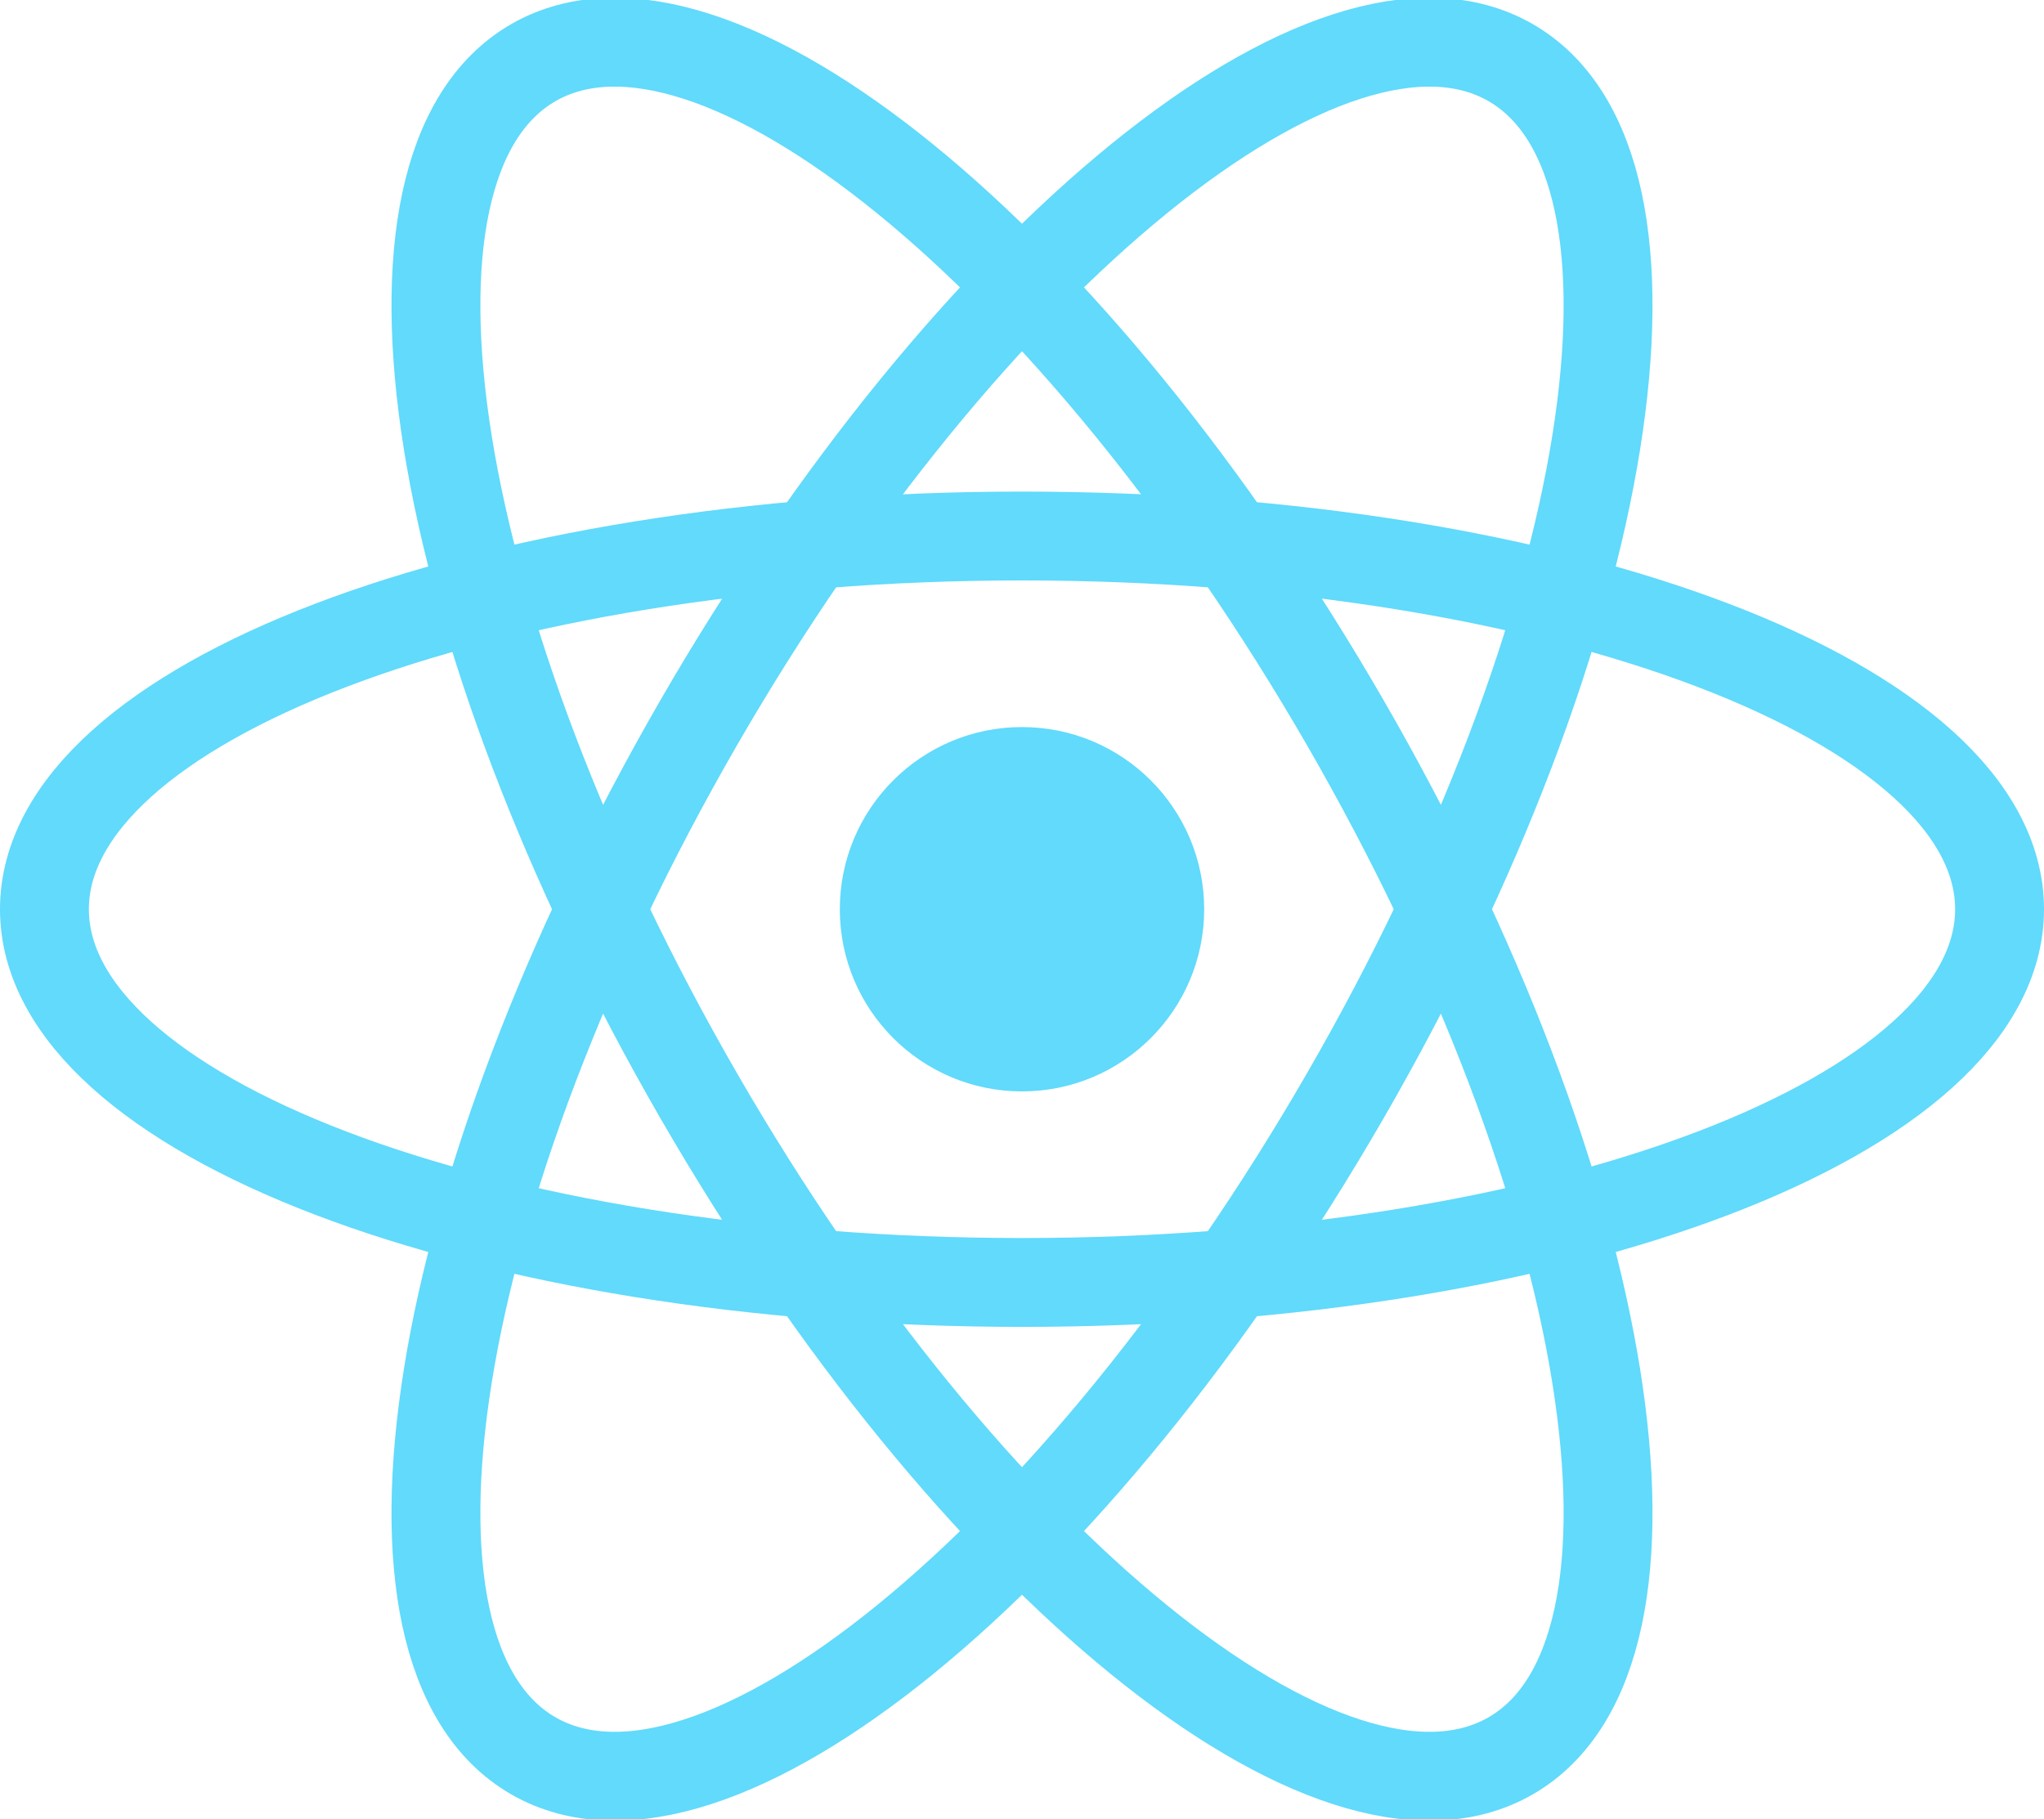
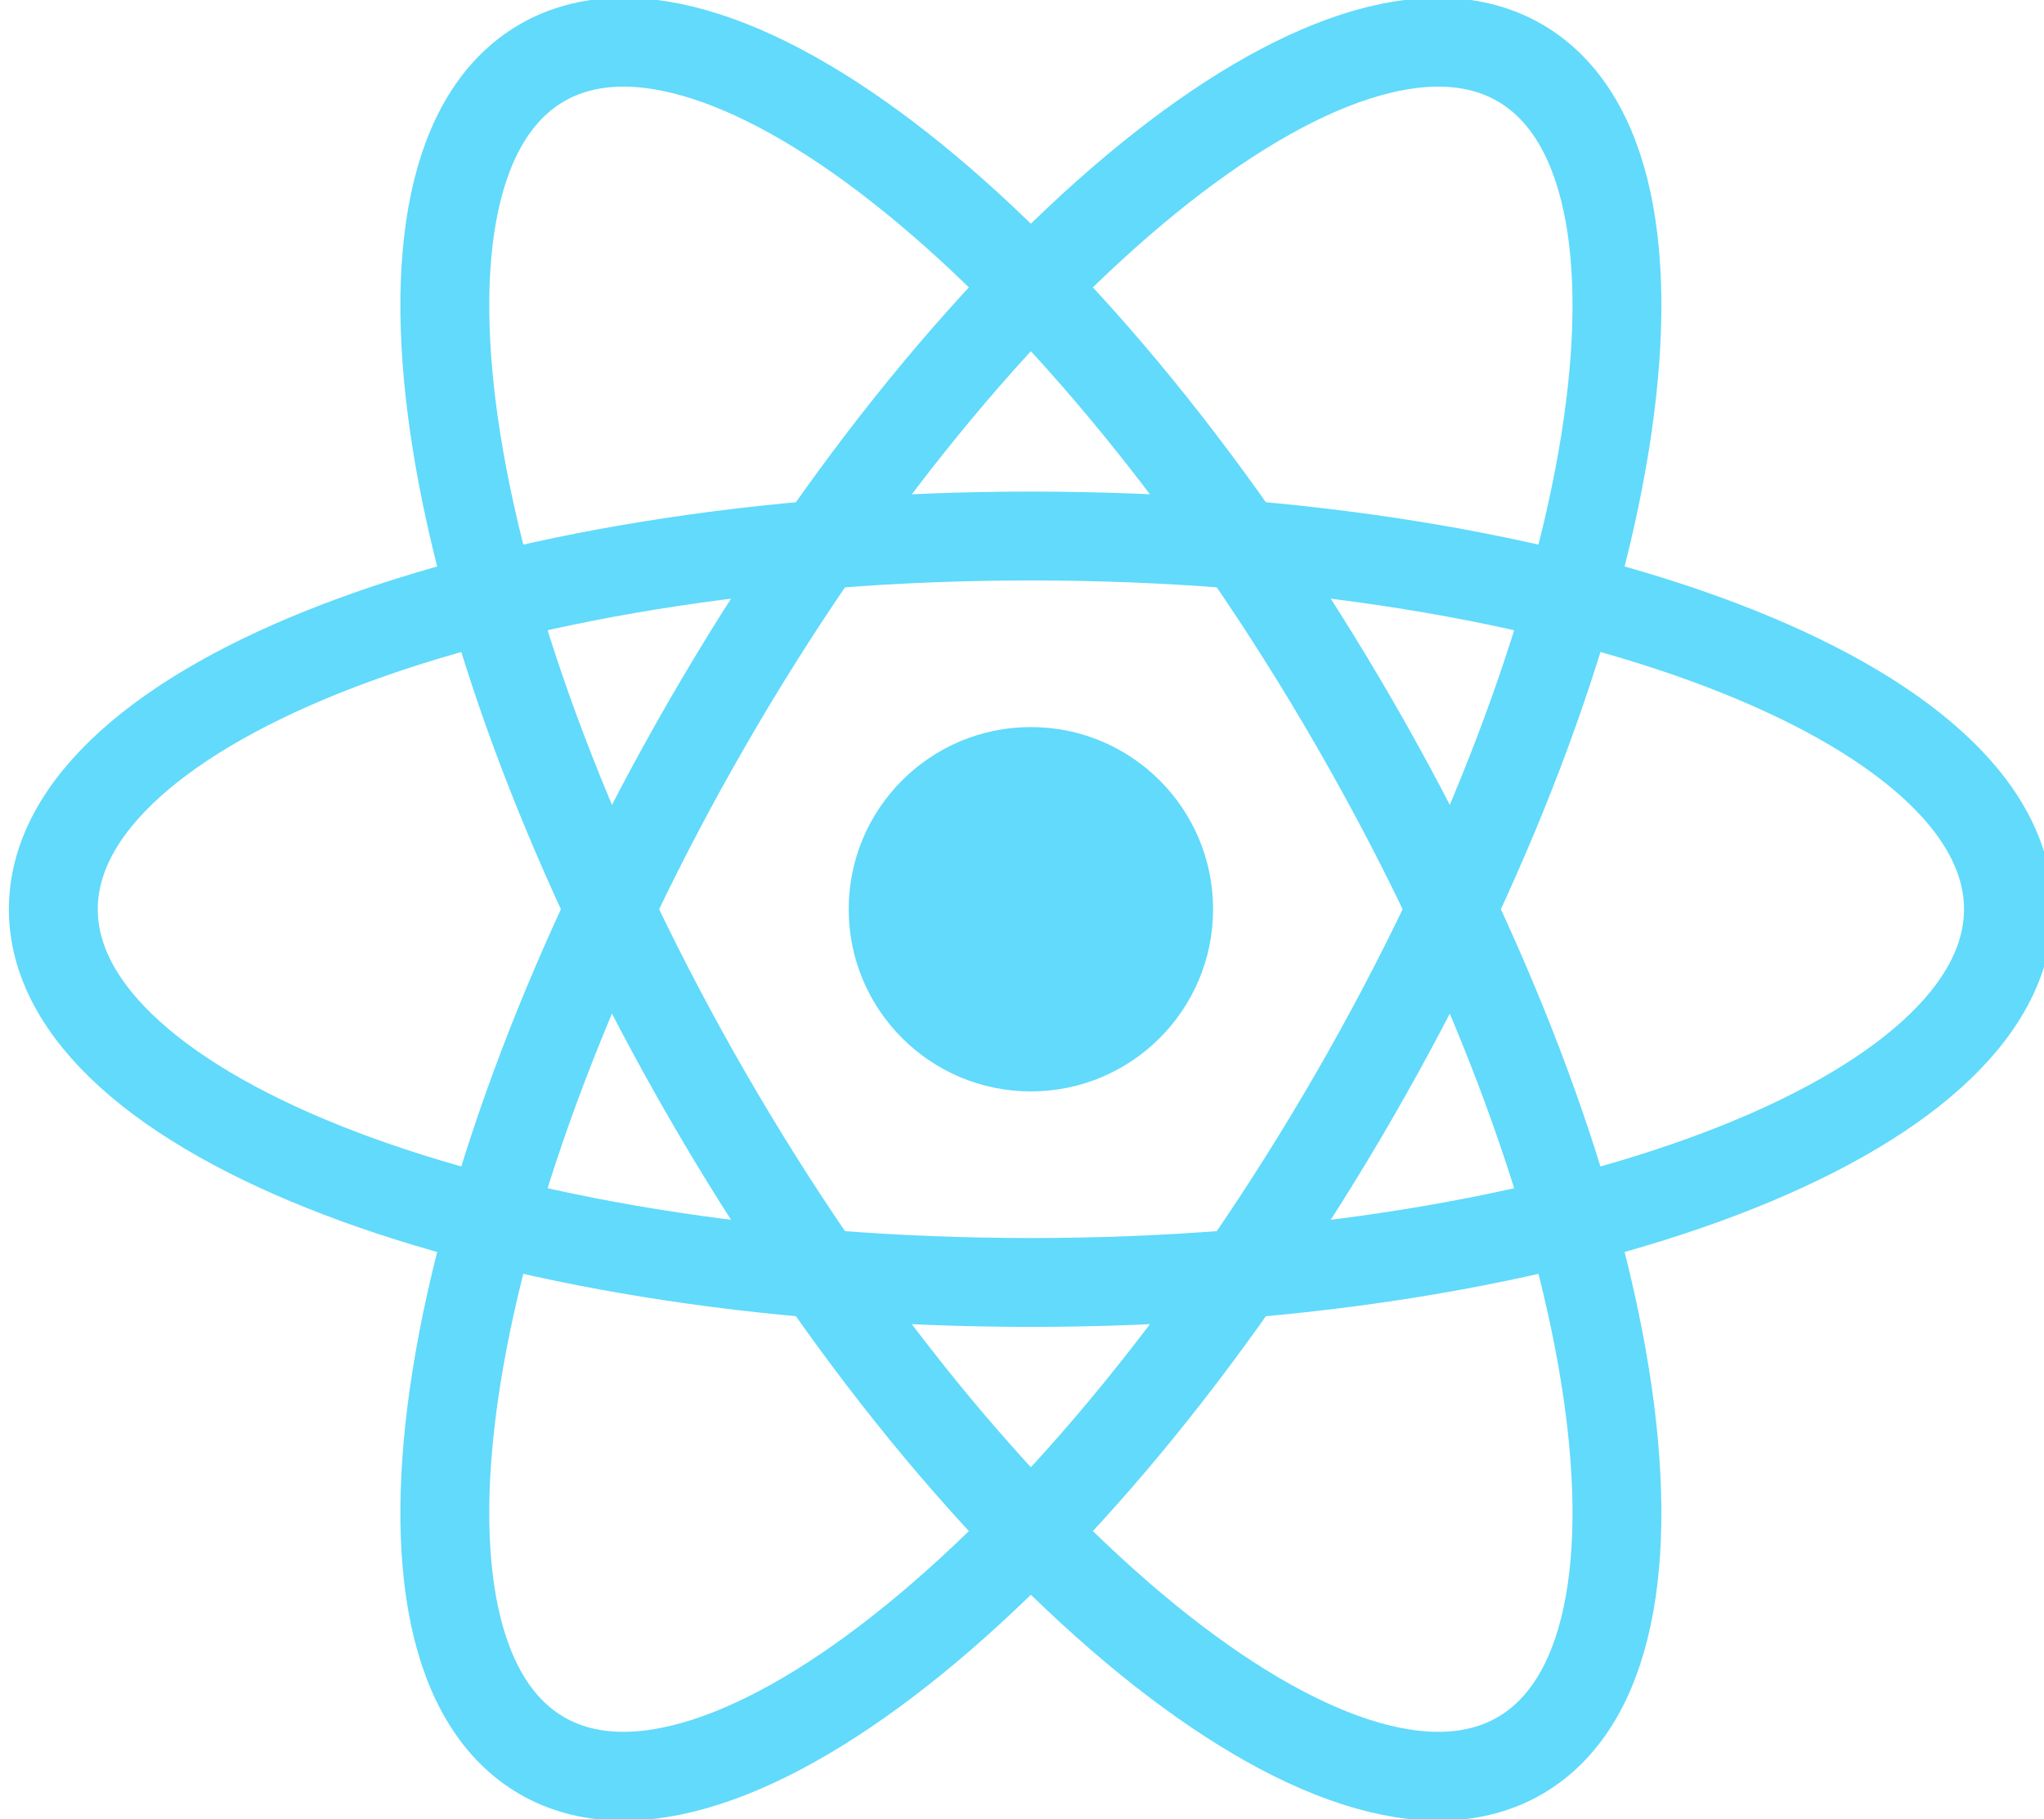
- <svg xmlns="http://www.w3.org/2000/svg" viewBox="-11.5 -10.232 23 20.463">
+ <svg xmlns="http://www.w3.org/2000/svg" viewBox="-11.6 -10.232 23 20.463">
  <circle cx="0" cy="0" r="2.05" fill="#61dafb" />
  <g stroke="#61dafb" stroke-width="1" fill="none">
    <ellipse rx="11" ry="4.2" />
    <ellipse rx="11" ry="4.2" transform="rotate(60)" />
    <ellipse rx="11" ry="4.2" transform="rotate(120)" />
  </g>
</svg>
